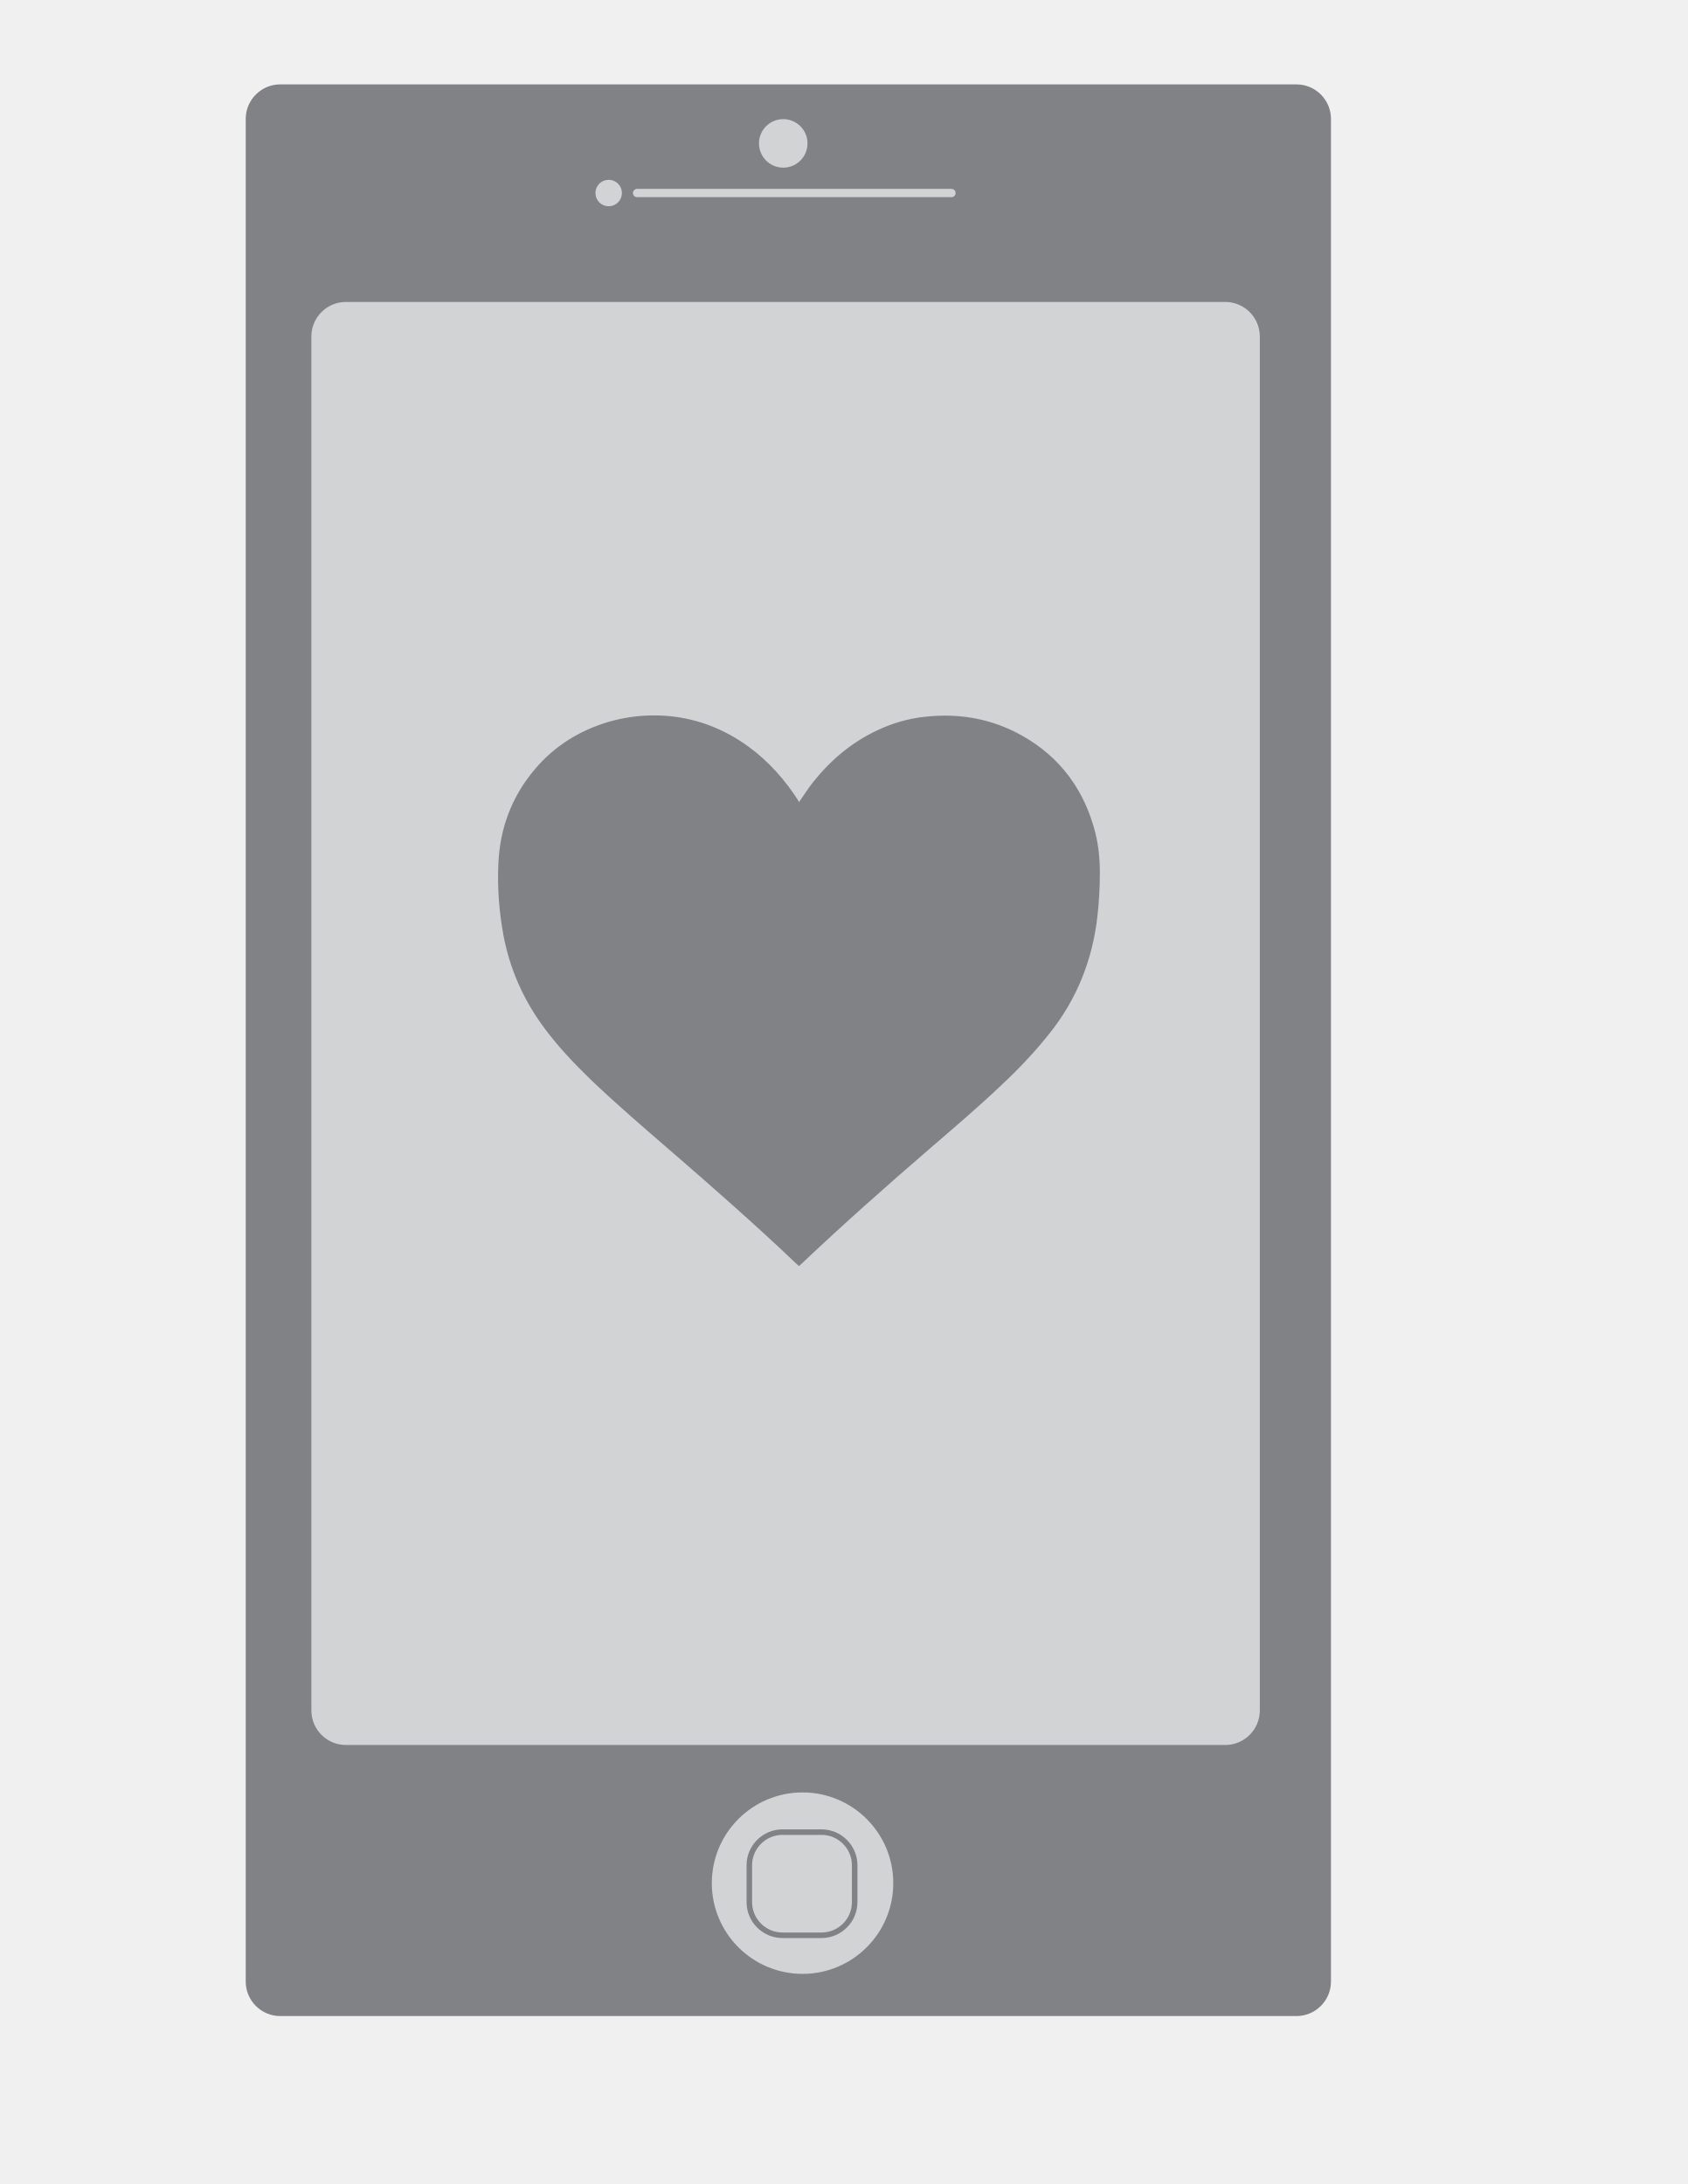
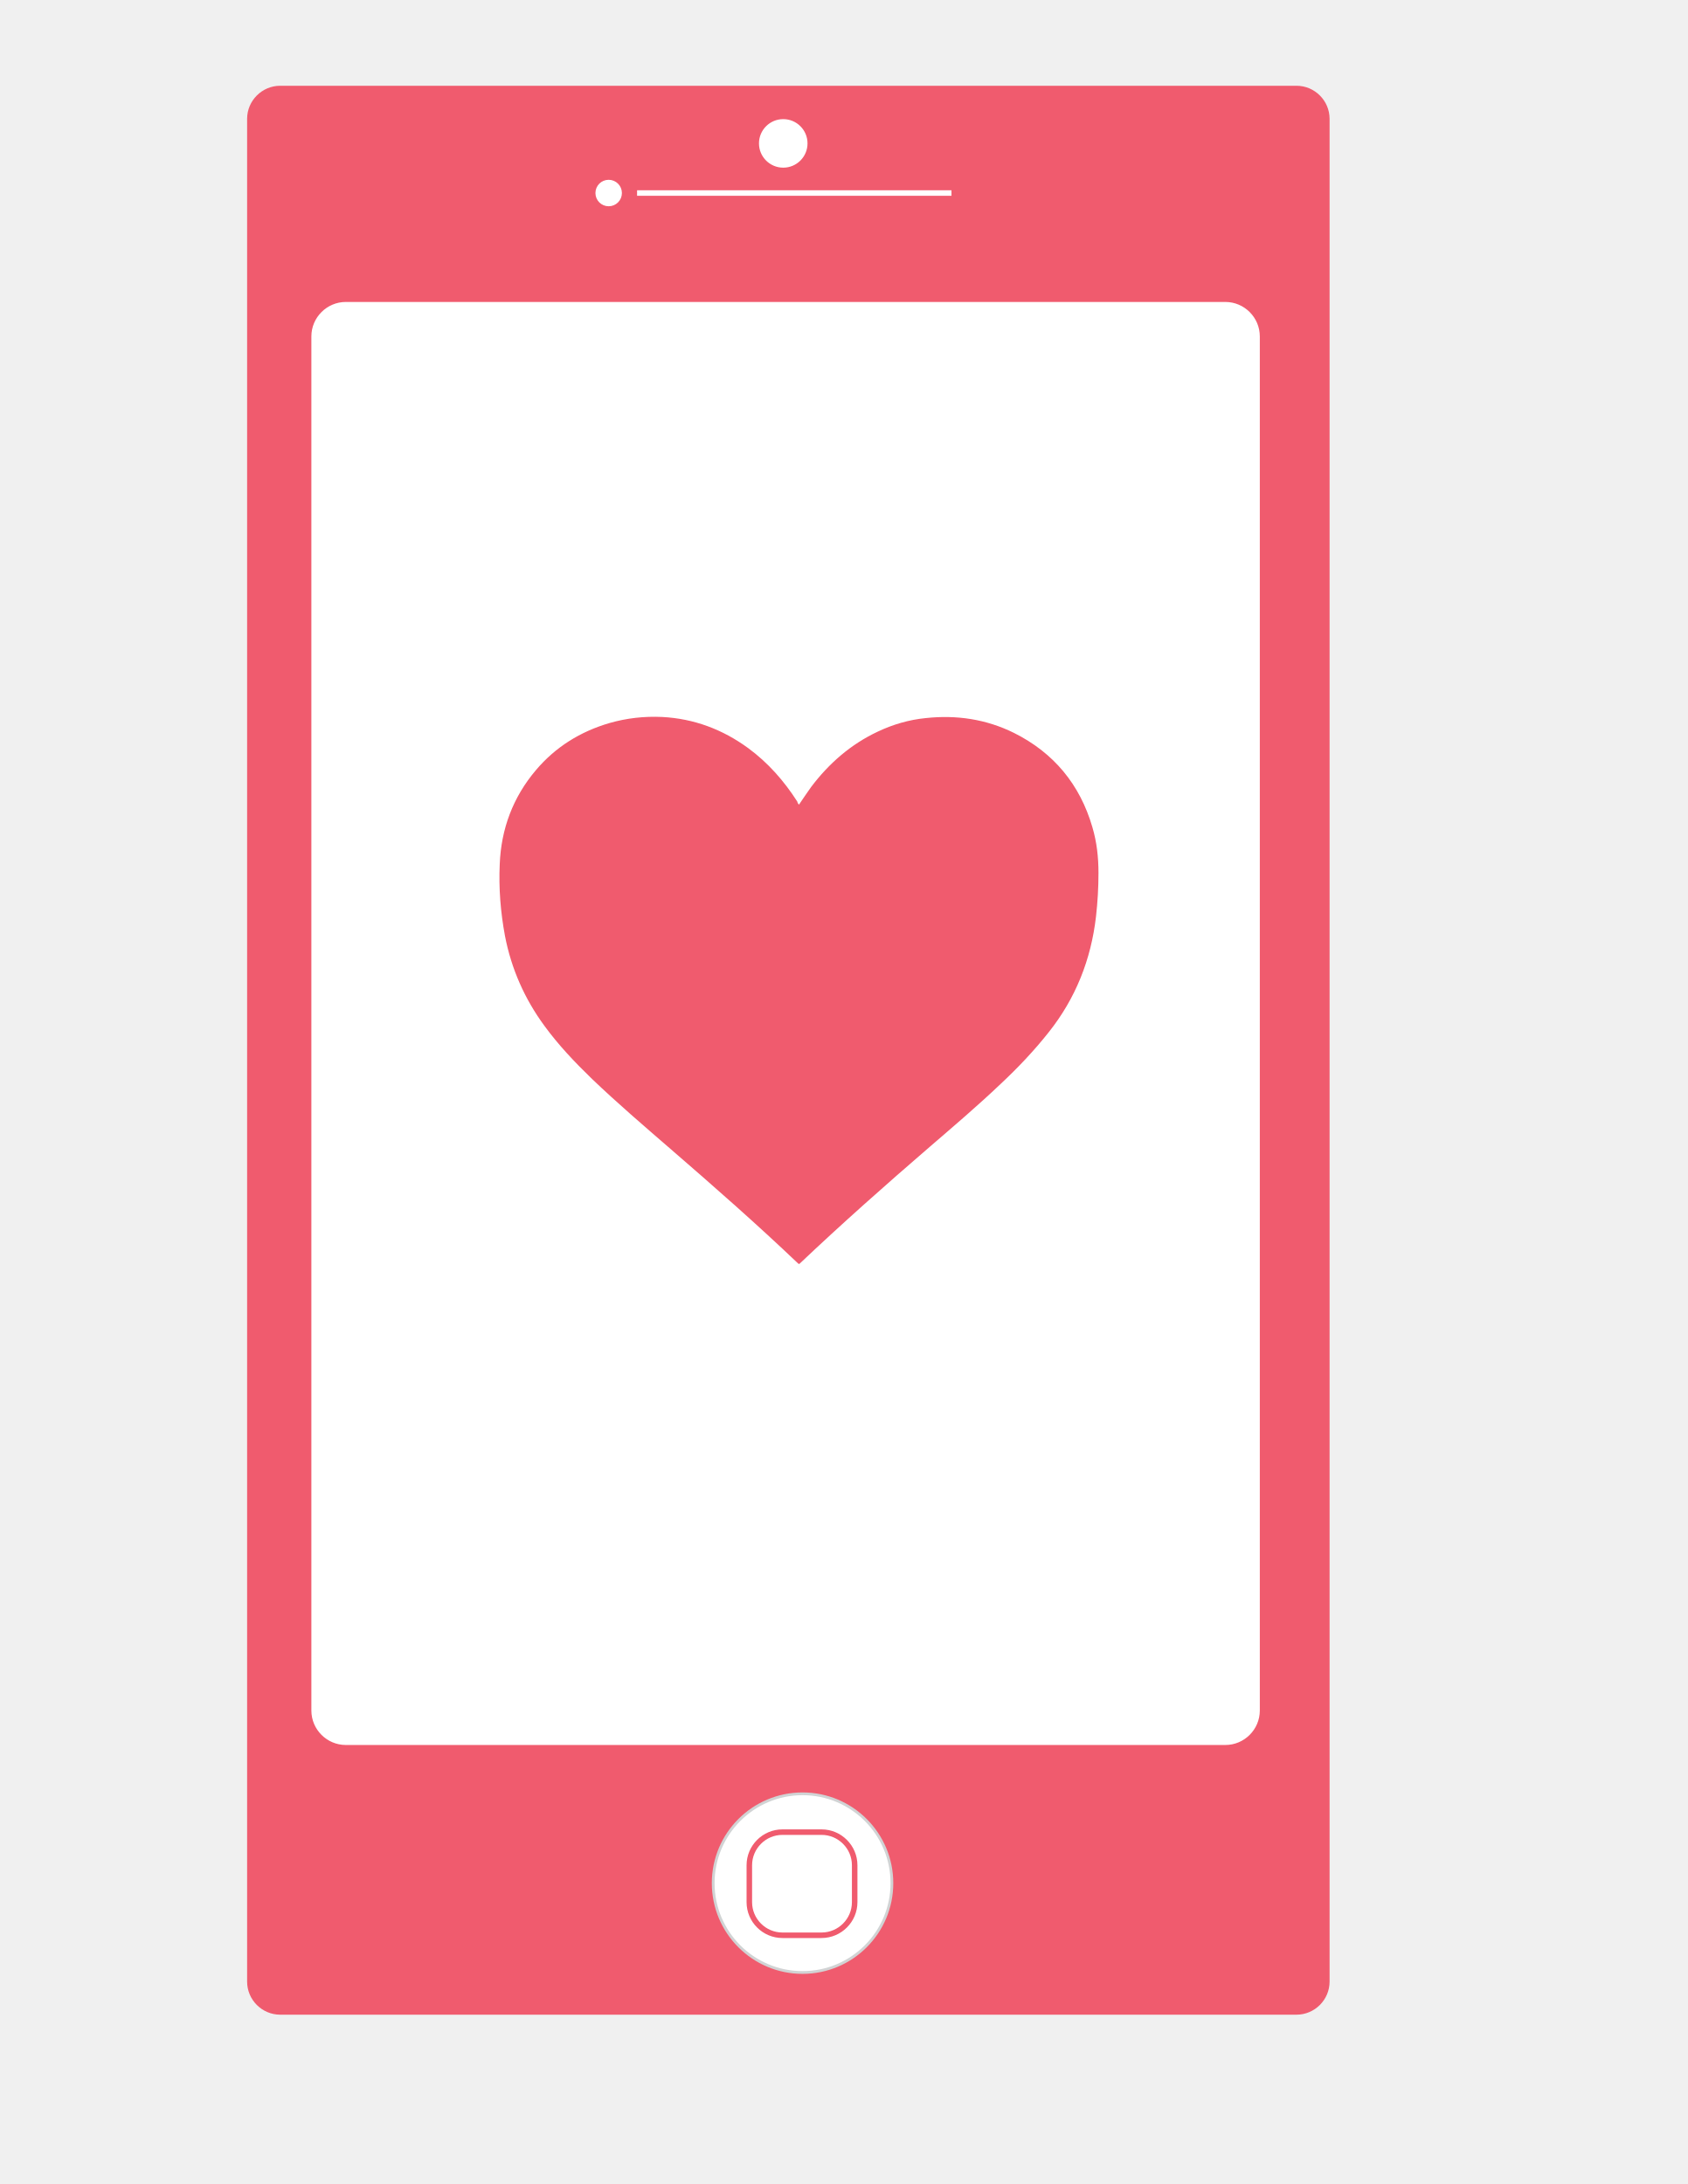
<svg xmlns="http://www.w3.org/2000/svg" version="1.1" id="Layer_1" x="0px" y="0px" viewBox="0 0 612 792" enable-background="new 0 0 612 792" xml:space="preserve">
-   <path fill="#808285" stroke="#808285" stroke-miterlimit="10" d="M470.1,730.6H101.6c-6.6,0-12-5.4-12-12V43.1c0-6.6,5.4-12,12-12  h368.5c6.6,0,12,5.4,12,12v675.5C482.1,725.2,476.7,730.6,470.1,730.6z" />
-   <path fill="#D1D3D4" stroke="#D1D3D4" stroke-miterlimit="10" d="M444.3,632.3H125.4c-6.6,0-12-5.4-12-12V122c0-6.6,5.4-12,12-12  h318.9c6.6,0,12,5.4,12,12v498.3C456.3,626.9,450.9,632.3,444.3,632.3z" />
-   <circle fill="#D1D3D4" stroke="#D1D3D4" stroke-miterlimit="10" cx="291" cy="682.9" r="32.4" />
-   <path fill="none" stroke="#808285" stroke-width="2" stroke-miterlimit="10" d="M297.9,701.8h-14.2c-6.6,0-12-5.4-12-12v-13.4  c0-6.6,5.4-12,12-12h14.2c6.6,0,12,5.4,12,12v13.4C309.9,696.4,304.5,701.8,297.9,701.8z" />
-   <line fill="#D1D3D4" stroke="#D1D3D4" stroke-width="3" stroke-linecap="round" stroke-miterlimit="10" x1="231" y1="70" x2="345" y2="70" />
+   <path fill="#F05B6E" d="M470.1,730.6H101.6c-6.6,0-12-5.4-12-12V43.1c0-6.6,5.4-12,12-12h368.5c6.6,0,12,5.4,12,12v675.5  C482.1,725.2,476.7,730.6,470.1,730.6z" />
+   <path fill="#FFFFFF" stroke="#FFFFFF" stroke-miterlimit="10" d="M444.3,632.3H125.4c-6.6,0-12-5.4-12-12V122c0-6.6,5.4-12,12-12  h318.9c6.6,0,12,5.4,12,12v498.3C456.3,626.9,450.9,632.3,444.3,632.3z" />
+   <circle fill="#FFFFFF" stroke="#D1D3D4" stroke-miterlimit="10" cx="291" cy="682.9" r="32.4" />
+   <path fill="none" stroke="#F05B6E" stroke-width="2" stroke-miterlimit="10" d="M297.9,701.8h-14.2c-6.6,0-12-5.4-12-12v-13.4  c0-6.6,5.4-12,12-12h14.2c6.6,0,12,5.4,12,12v13.4C309.9,696.4,304.5,701.8,297.9,701.8z" />
+   <line fill="#FFFFFF" stroke="#FFFFFF" stroke-width="2" stroke-miterlimit="10" x1="231" y1="70" x2="345" y2="70" />
  <g id="h3hEbN.tif">
    <g>
-       <path fill="#808285" stroke="#808285" stroke-miterlimit="10" d="M289.7,291.8c1.5-2.2,2.9-4.3,4.4-6.4    c6.5-8.6,14.4-15.5,24.2-20.1c5.5-2.6,11.3-4.3,17.4-4.9c11.2-1.2,21.9,0.4,32,5.4c14.4,7.2,23.9,18.7,28.4,34.2    c1.6,5.4,2.2,10.9,2.2,16.6c0,5.3-0.3,10.5-0.9,15.8c-1.8,15.6-7.4,29.7-17.2,42c-5.3,6.7-11.2,12.9-17.4,18.7    c-8.3,7.9-17,15.3-25.7,22.8c-16,13.8-31.8,27.8-47.1,42.3c-0.1,0.1-0.2,0.1-0.3,0.2c-0.1-0.1-0.3-0.2-0.4-0.3    c-14.9-14.2-30.4-27.8-46-41.3c-9.7-8.4-19.4-16.7-28.6-25.5c-6.2-6-12.2-12.3-17.3-19.3c-7.2-9.8-12-20.7-14.3-32.6    c-1.6-8.6-2.3-17.3-1.9-26c0.5-12.8,4.8-24.3,13.1-34.1c7.1-8.4,16.1-14,26.7-17.1c6.3-1.8,12.6-2.5,19.1-2.2    c11.5,0.6,21.9,4.5,31.2,11.3c7.2,5.3,13,11.9,17.8,19.4C289.2,291.2,289.4,291.5,289.7,291.8z" />
+       <path fill="#F05B6E" d="M289.7,291.8c1.5-2.2,2.9-4.3,4.4-6.4c6.5-8.6,14.4-15.5,24.2-20.1c5.5-2.6,11.3-4.3,17.4-4.9    c11.2-1.2,21.9,0.4,32,5.4c14.4,7.2,23.9,18.7,28.4,34.2c1.6,5.4,2.2,10.9,2.2,16.6c0,5.3-0.3,10.5-0.9,15.8    c-1.8,15.6-7.4,29.7-17.2,42c-5.3,6.7-11.2,12.9-17.4,18.7c-8.3,7.9-17,15.3-25.7,22.8c-16,13.8-31.8,27.8-47.1,42.3    c-0.1,0.1-0.2,0.1-0.3,0.2c-0.1-0.1-0.3-0.2-0.4-0.3c-14.9-14.2-30.4-27.8-46-41.3c-9.7-8.4-19.4-16.7-28.6-25.5    c-6.2-6-12.2-12.3-17.3-19.3c-7.2-9.8-12-20.7-14.3-32.6c-1.6-8.6-2.3-17.3-1.9-26c0.5-12.8,4.8-24.3,13.1-34.1    c7.1-8.4,16.1-14,26.7-17.1c6.3-1.8,12.6-2.5,19.1-2.2c11.5,0.6,21.9,4.5,31.2,11.3c7.2,5.3,13,11.9,17.8,19.4    C289.2,291.2,289.4,291.5,289.7,291.8z" />
    </g>
  </g>
-   <circle fill="#D1D3D4" stroke="#D1D3D4" stroke-miterlimit="10" cx="284" cy="52" r="8.3" />
-   <circle fill="#D1D3D4" stroke="#D1D3D4" stroke-miterlimit="10" cx="220.7" cy="70" r="4.3" />
+   <circle fill="#FFFFFF" stroke="#FFFFFF" stroke-miterlimit="10" cx="284" cy="52" r="8.3" />
+   <circle fill="#FFFFFF" stroke="#FFFFFF" stroke-miterlimit="10" cx="220.7" cy="70" r="4.3" />
</svg>
